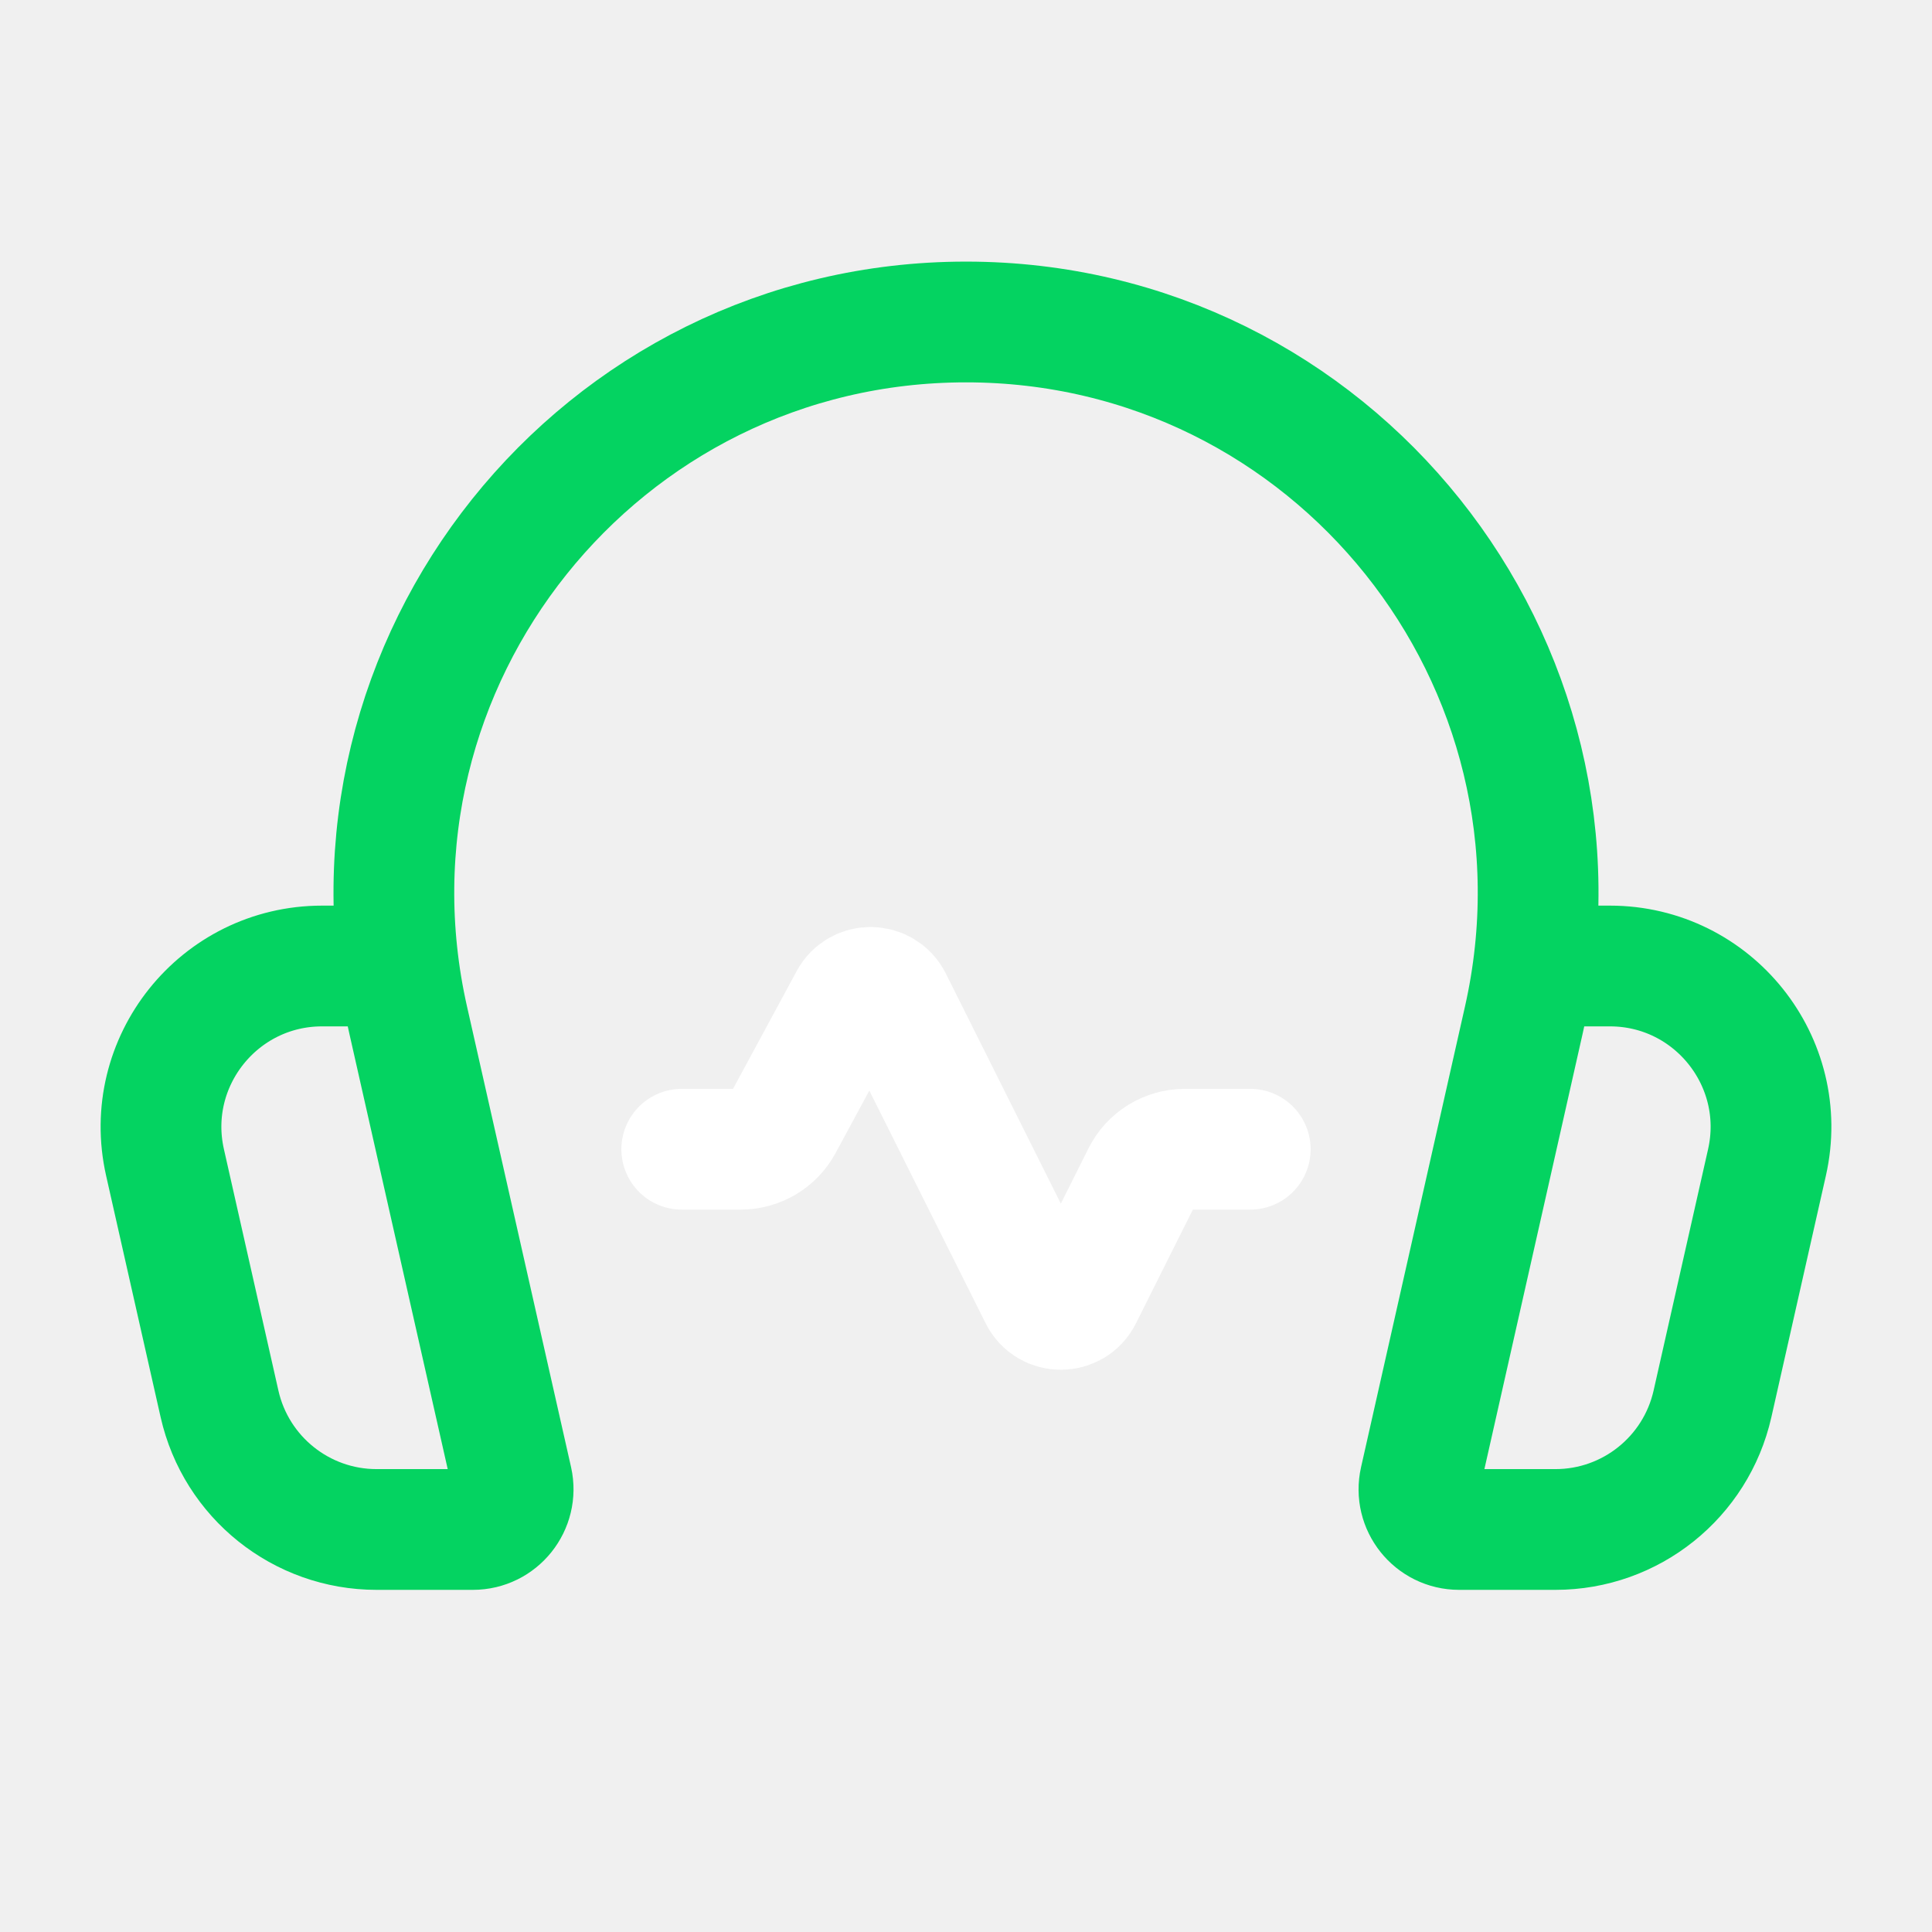
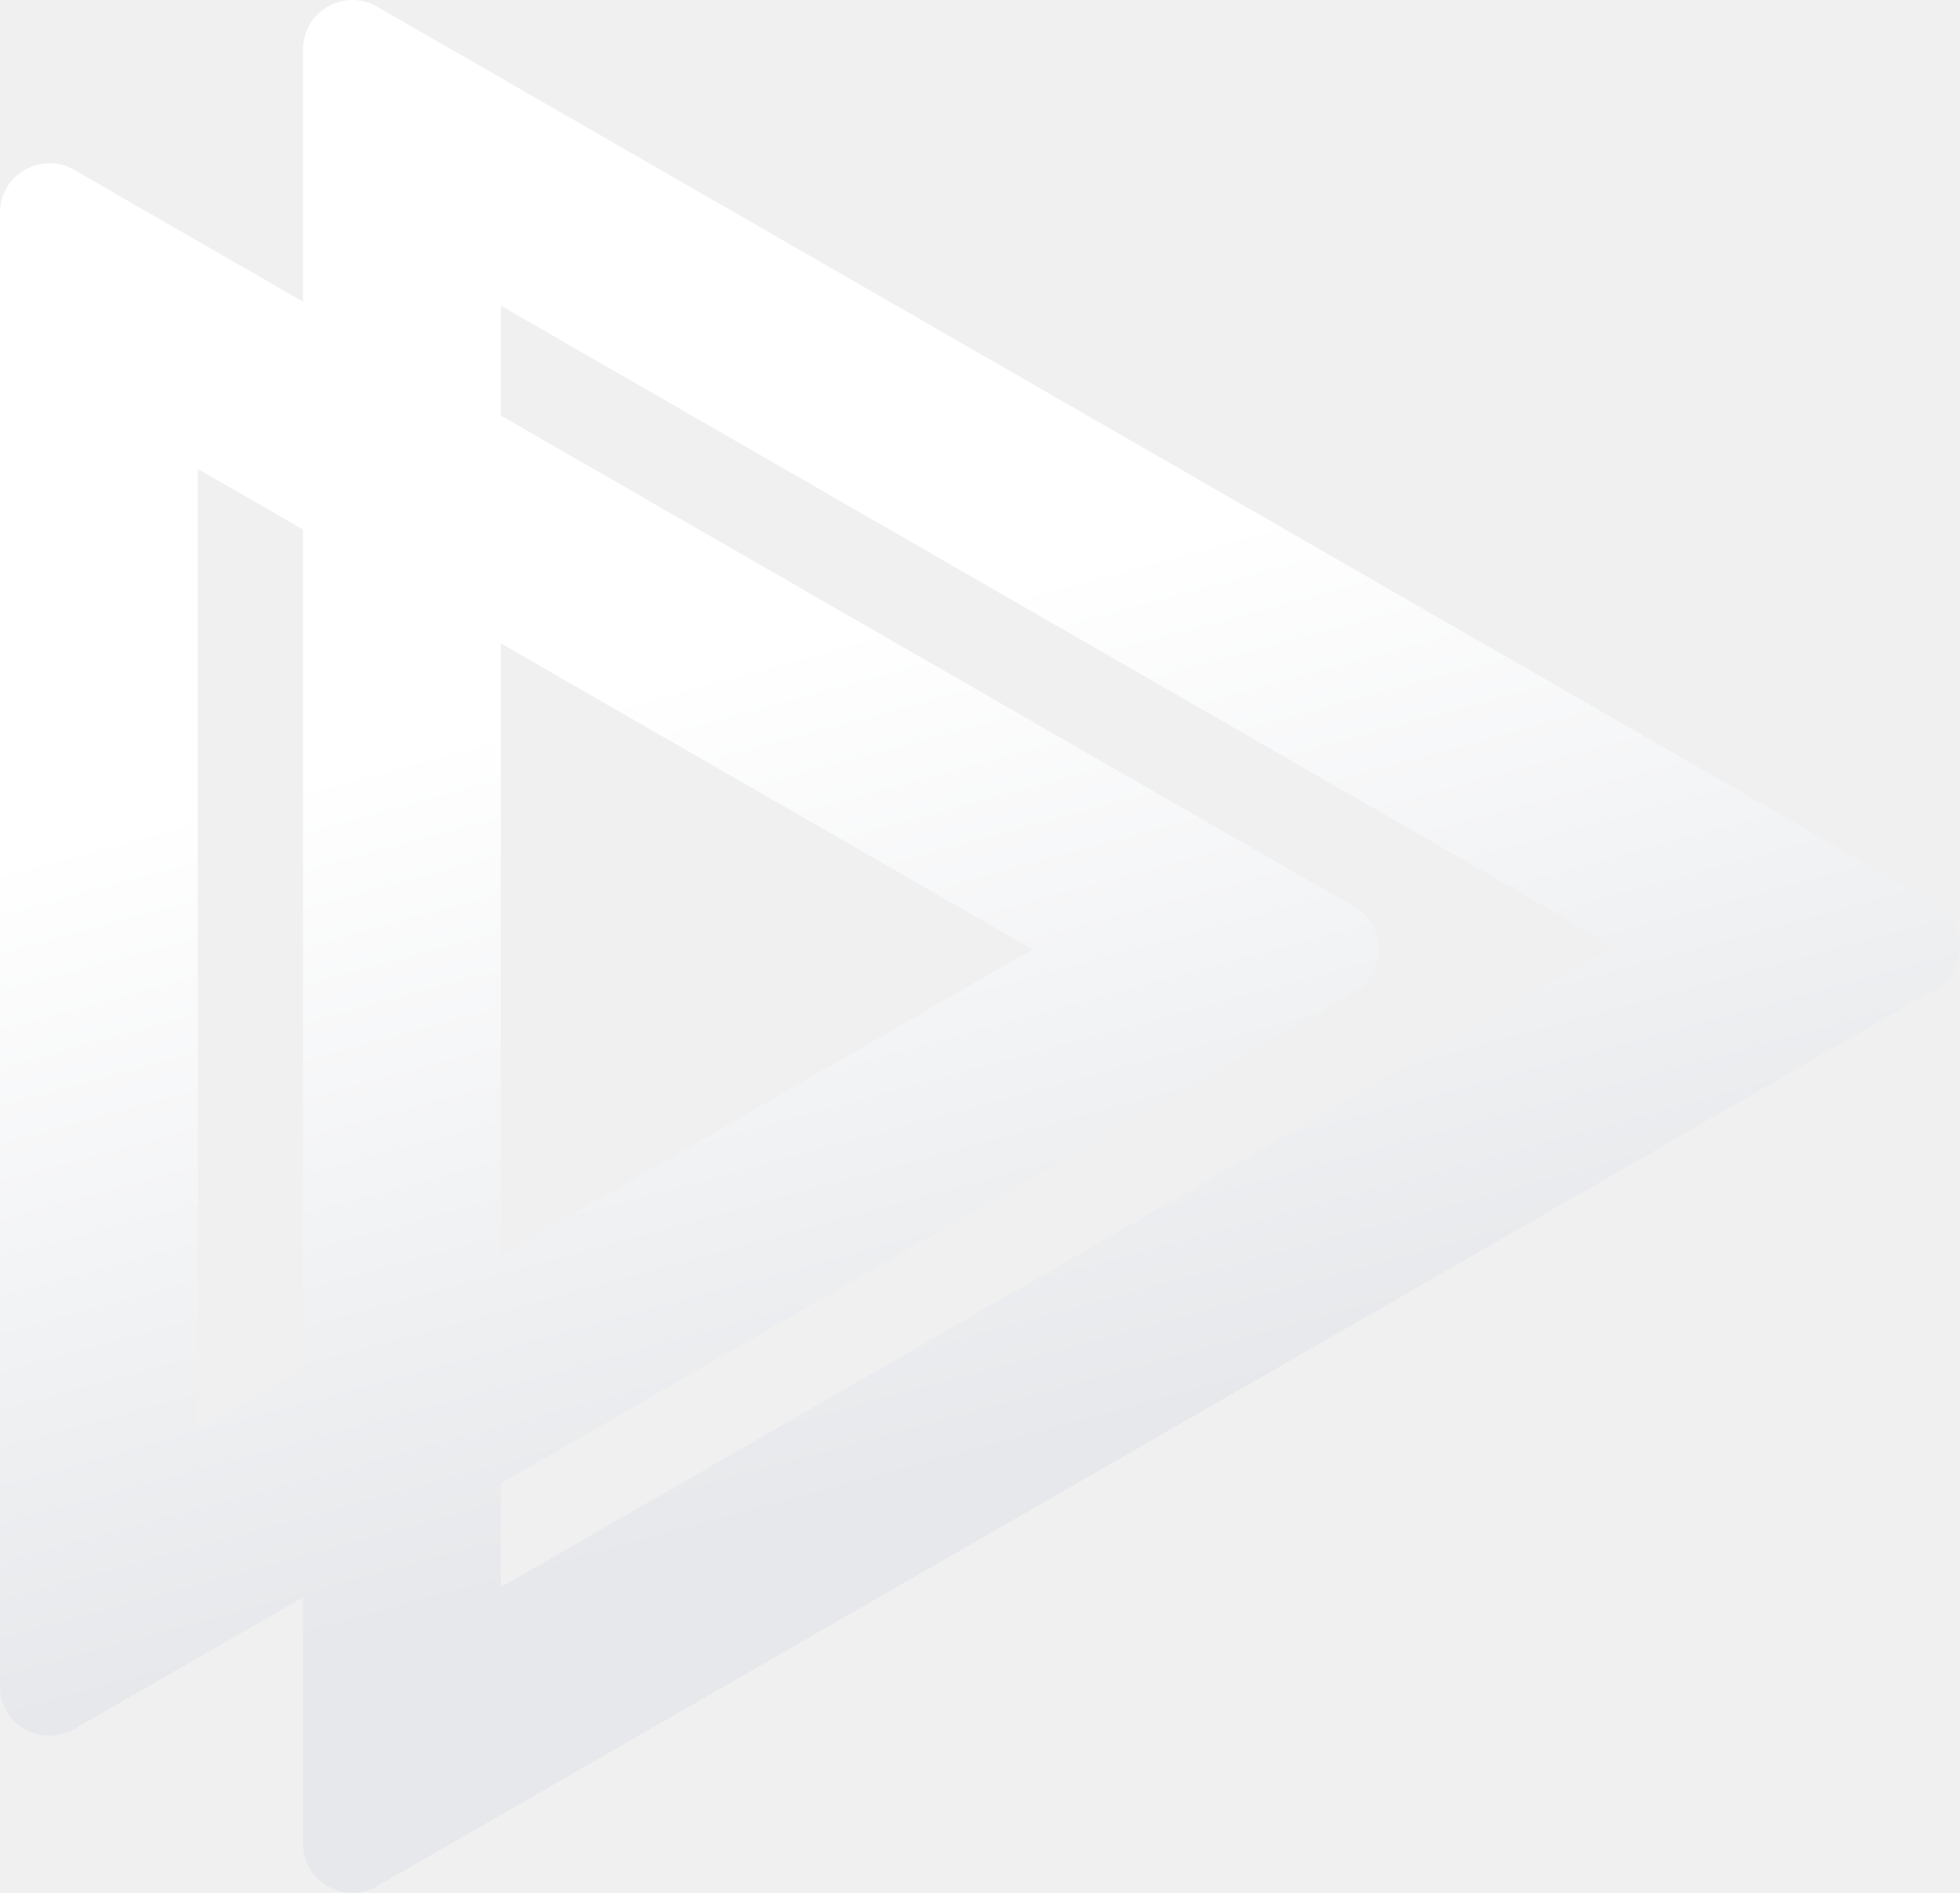
- <svg xmlns="http://www.w3.org/2000/svg" width="32" height="32" viewBox="0 0 32 32" fill="none">
-   <path d="M20.708 19.035H19.624C19.327 19.035 19.055 19.203 18.923 19.468L17.921 21.471C17.777 21.76 17.364 21.76 17.22 21.471L14.771 16.571C14.628 16.287 14.225 16.28 14.075 16.56L12.96 18.623C12.823 18.876 12.557 19.035 12.269 19.035H11.292" stroke="white" stroke-width="2" stroke-linecap="round" stroke-linejoin="round" />
-   <path d="M6.559 16H5.335C3.625 16 2.357 17.587 2.733 19.253L3.636 23.253C3.911 24.469 4.991 25.333 6.237 25.333H7.832C8.26 25.333 8.576 24.937 8.483 24.52L6.76 16.892C5.423 10.968 9.927 5.333 16 5.333V5.333V5.333C22.073 5.333 26.577 10.968 25.24 16.892L23.519 24.52C23.424 24.937 23.741 25.333 24.168 25.333H25.763C27.009 25.333 28.089 24.469 28.364 23.253L29.267 19.253C29.643 17.587 28.375 16 26.665 16H25.441" stroke="#04D361" stroke-width="2" stroke-linecap="round" stroke-linejoin="round" />
+ <svg xmlns="http://www.w3.org/2000/svg" width="29" height="28" viewBox="0 0 29 28" fill="none">
+   <path fill-rule="evenodd" clip-rule="evenodd" d="M28.634 13.368C29.122 13.649 29.122 14.351 28.634 14.632L5.58 27.901C5.093 28.182 4.483 27.831 4.483 27.269V23.629L1.098 25.577C0.61 25.858 0 25.507 0 24.945V3.145C0 2.584 0.61 2.233 1.098 2.514L4.483 4.462V0.731C4.483 0.169 5.093 -0.182 5.58 0.099L28.634 13.368ZM4.483 7.832L2.927 6.937V21.154L4.483 20.259V7.832ZM7.41 18.574V9.517L15.278 14.045L7.41 18.574ZM7.41 21.944L20.035 14.677C20.523 14.396 20.523 13.694 20.035 13.413L7.41 6.147V4.522L23.877 14L7.41 23.478V21.944Z" fill="url(#paint0_linear)" />
+   <defs>
+     <linearGradient id="paint0_linear" x1="11.984" y1="9.44" x2="15.259" y2="21.484" gradientUnits="userSpaceOnUse">
+       <stop stop-color="white" />
+       <stop offset="1" stop-color="#E6E8EB" />
+     </linearGradient>
+   </defs>
</svg>
